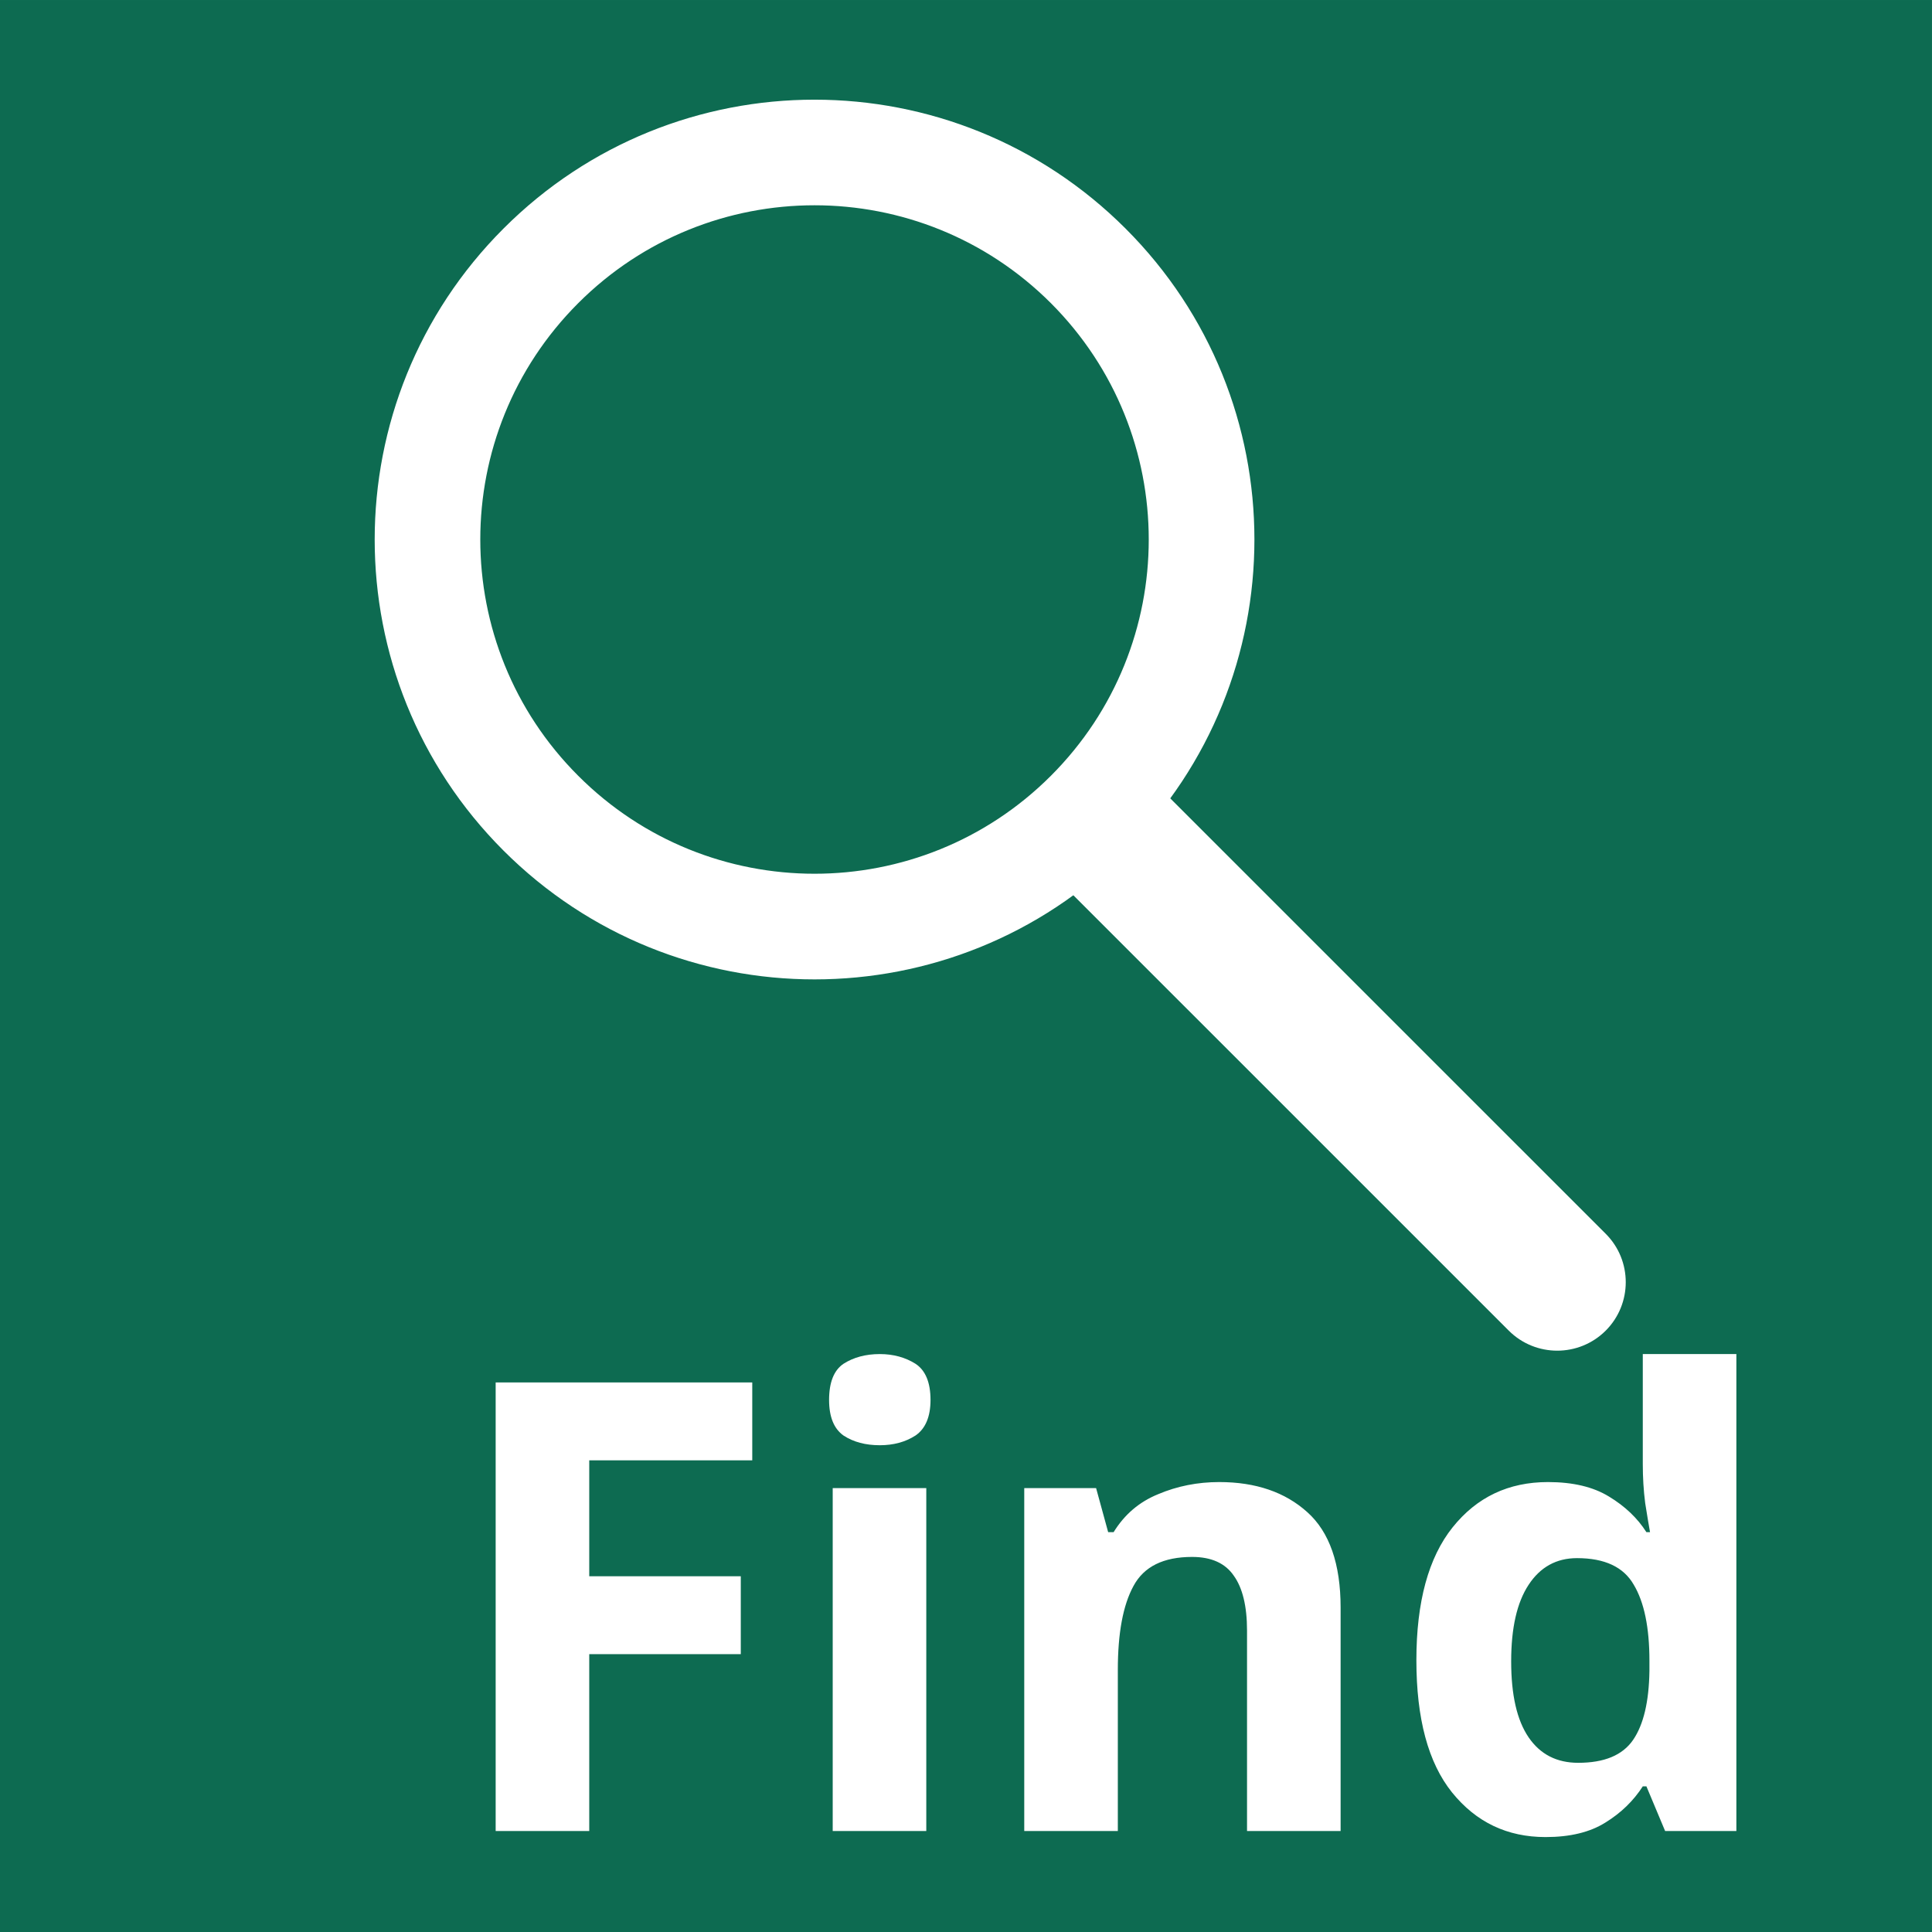
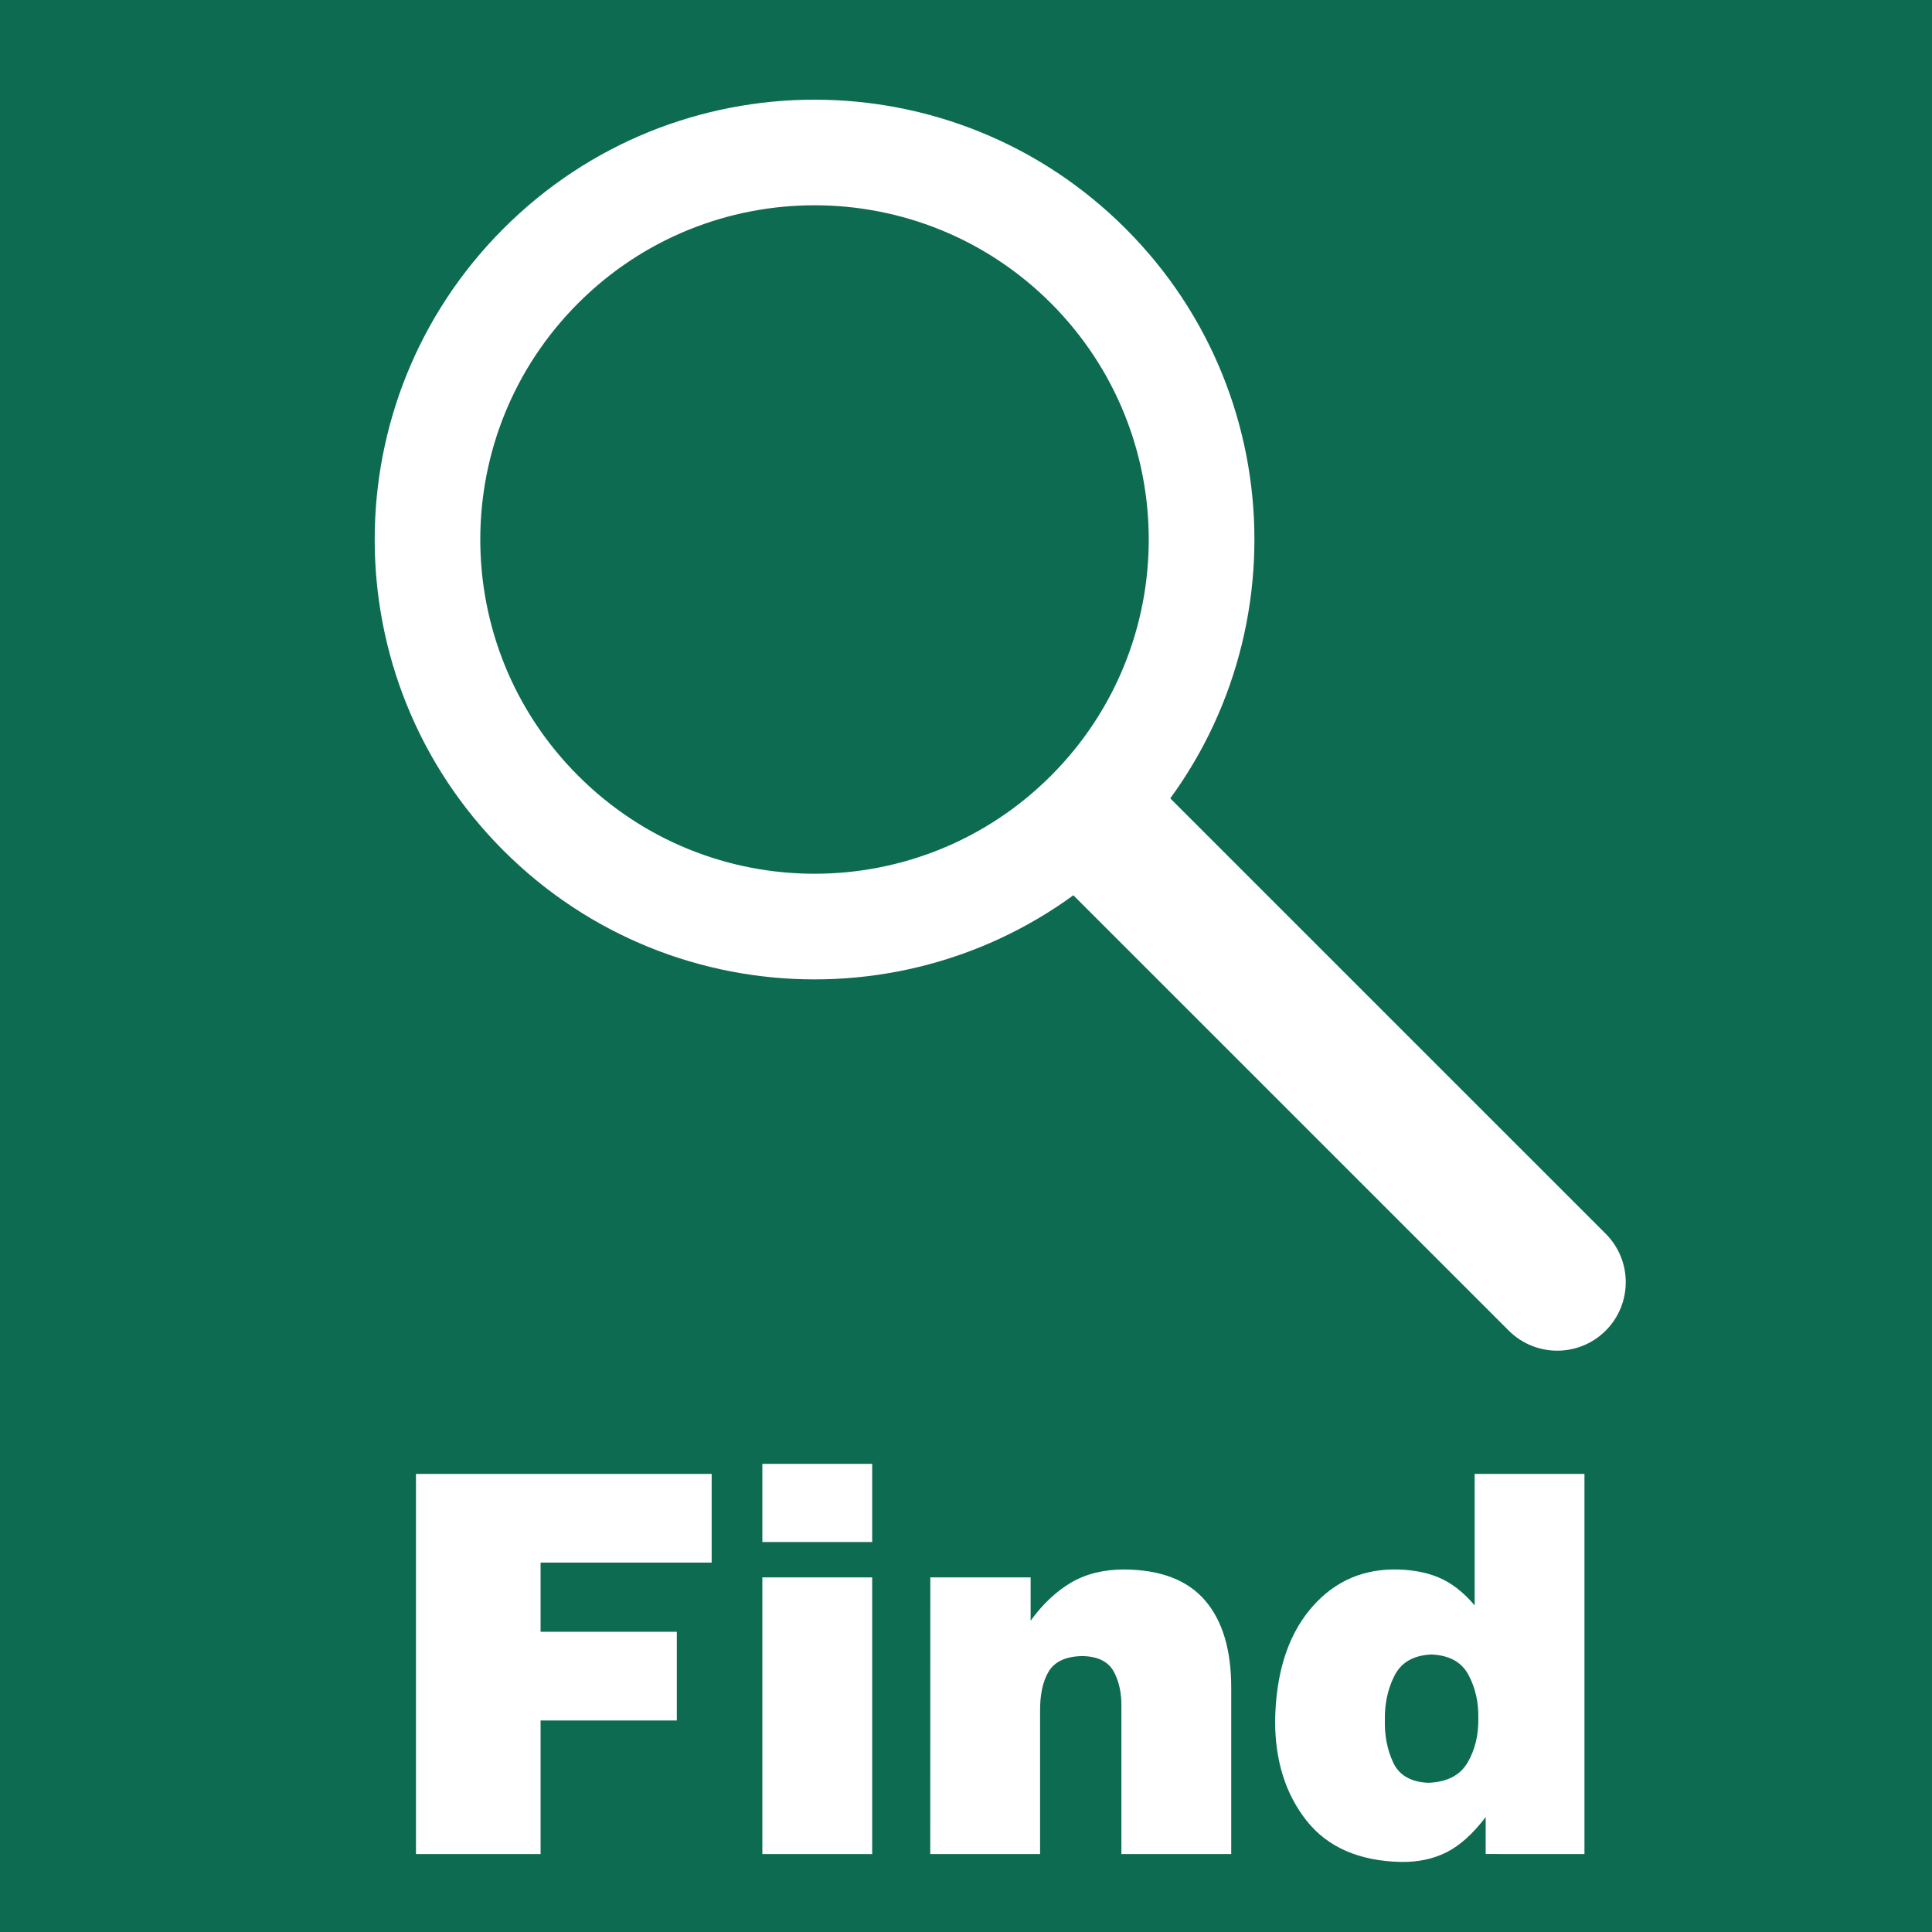
<svg xmlns="http://www.w3.org/2000/svg" width="50" height="50" id="svg9780" version="1.1">
  <defs id="defs9782" />
  <g id="layer1" transform="translate(-567.4574,-558.7498)">
-     <rect style="fill:#0d6b51;fill-opacity:1" id="rect7841-6-7-8" height="50" width="50" y="558.75" x="567.457" />
-     <g id="g3063" transform="matrix(1.366492,0,0,1.366492,369.7914,78.45243)">
-       <path style="fill:#ffffff;stroke:#ffffff;stroke-width:0.439;stroke-miterlimit:4;stroke-dasharray:none;stroke-opacity:1" id="path7523-5-3" d="m 154.343,355.966 c -3.167,3.167 -3.167,8.303 0,11.47 3.168,3.167 8.303,3.167 11.471,0 3.168,-3.168 3.168,-8.304 0,-11.47 -3.169,-3.169 -8.305,-3.169 -11.471,0 z m 10.367,10.364 c -2.559,2.559 -6.705,2.559 -9.262,0 -2.559,-2.557 -2.559,-6.703 0,-9.262 2.557,-2.557 6.703,-2.557 9.262,0 2.557,2.56 2.557,6.705 0,9.262 z" />
-       <g transform="matrix(1.023485,0,0,1.023485,-36.44203,-290.2585)" id="g7525-9-8">
-         <path style="fill:#ffffff" id="path7527-6-4" d="m 196.862,641.851 -0.896,0.896 8.892,8.891 c 0.495,0.494 1.298,0.494 1.793,0 0.495,-0.495 0.495,-1.299 0,-1.793 l -8.892,-8.891 -0.897,0.897" />
+     <g id="g3003">
+       <rect x="567.457" y="558.75" width="50" height="50" id="rect7841-6-7-8" style="fill:#0D6B51;fill-opacity:1" />
+       <g transform="matrix(1.366492,0,0,1.366492,369.7914,78.45243)" id="g3063">
+         <path d="m 154.343,355.966 c -3.167,3.167 -3.167,8.303 0,11.47 3.168,3.167 8.303,3.167 11.471,0 3.168,-3.168 3.168,-8.304 0,-11.47 -3.169,-3.169 -8.305,-3.169 -11.471,0 z m 10.367,10.364 c -2.559,2.559 -6.705,2.559 -9.262,0 -2.559,-2.557 -2.559,-6.703 0,-9.262 2.557,-2.557 6.703,-2.557 9.262,0 2.557,2.56 2.557,6.705 0,9.262 z" id="path7523-5-3" style="fill:#ffffff;stroke:#ffffff;stroke-width:0.439;stroke-miterlimit:4;stroke-opacity:1;stroke-dasharray:none" />
+         <g id="g7525-9-8" transform="matrix(1.023485,0,0,1.023485,-36.44203,-290.2585)">
+           <path d="m 196.862,641.851 -0.896,0.896 8.892,8.891 c 0.495,0.494 1.298,0.494 1.793,0 0.495,-0.495 0.495,-1.299 0,-1.793 l -8.892,-8.891 -0.897,0.897" id="path7527-6-4" style="fill:#ffffff" />
+         </g>
+       </g>
+       <g transform="matrix(1.366492,0,0,1.366492,-223.3574,-222.8042)" id="text9013-1" style="font-size:10px;font-style:normal;font-weight:bold;line-height:125%;letter-spacing:0px;word-spacing:0px;fill:#ffffff;fill-opacity:1;stroke:none;font-family:Helvetica LT Std Black;-inkscape-font-specification:Helvetica LT Std Black">
+         <path id="path2998" d="m 588.957,607.056 0,-2.53 2.58,0 0,-1.68 -2.58,0 0,-1.31 3.24,0 0,-1.68 -5.6,0 0,7.2 z" />
+         <path id="path3000" d="m 595.237,607.056 0,-5.24 -2.08,0 0,5.24 z m -2.08,-5.91 2.08,0 0,-1.48 -2.08,0 z" />
+         <path id="path3002" d="m 596.337,607.056 2.08,0 0,-2.67 c -0.006,-0.338 0.049,-0.602 0.165,-0.791 0.116,-0.189 0.331,-0.286 0.645,-0.289 0.289,0.008 0.484,0.107 0.586,0.295 0.102,0.188 0.15,0.417 0.144,0.685 l 0,2.77 2.08,0 0,-3.14 c 0.002,-0.724 -0.164,-1.279 -0.497,-1.665 -0.333,-0.386 -0.844,-0.581 -1.532,-0.585 -0.39,10e-4 -0.725,0.084 -1.005,0.249 -0.28,0.165 -0.535,0.405 -0.765,0.721 l 0,-0.82 -1.9,0 z" />
+         <path id="path3004" d="m 608.727,607.056 0,-7.2 -2.08,0 0,2.49 c -0.216,-0.256 -0.449,-0.434 -0.697,-0.535 -0.249,-0.101 -0.536,-0.149 -0.862,-0.145 -0.639,0.011 -1.166,0.272 -1.579,0.782 -0.413,0.511 -0.627,1.207 -0.641,2.087 4.2e-4,0.759 0.2,1.389 0.597,1.89 0.398,0.501 0.992,0.761 1.782,0.78 0.33,0.005 0.62,-0.057 0.872,-0.185 0.252,-0.128 0.498,-0.35 0.737,-0.665 l 0,0.7 z m -2.96,-1.35 c -0.332,-0.015 -0.553,-0.145 -0.665,-0.389 -0.112,-0.244 -0.163,-0.511 -0.155,-0.801 -0.006,-0.305 0.054,-0.585 0.181,-0.837 0.127,-0.253 0.36,-0.387 0.699,-0.403 0.339,0.014 0.574,0.143 0.704,0.388 0.13,0.244 0.192,0.518 0.186,0.822 0.005,0.318 -0.063,0.597 -0.205,0.839 -0.142,0.241 -0.39,0.369 -0.745,0.381 z" />
      </g>
    </g>
-     <text xml:space="preserve" style="font-style:normal;font-weight:normal;font-size:16.257px;line-height:125%;font-family:sans-serif;letter-spacing:0px;word-spacing:0px;fill:#ffffff;fill-opacity:1;stroke:none;stroke-width:1px;stroke-linecap:butt;stroke-linejoin:miter;stroke-opacity:1" x="578.818" y="606.138" id="text3344">
-       <tspan id="tspan3346" x="578.818" y="606.138" style="font-style:normal;font-variant:normal;font-weight:bold;font-stretch:ultra-condensed;font-family:Antonio;-inkscape-font-specification:'Antonio Bold Ultra-Condensed';fill:#ffffff">Find</tspan>
-     </text>
  </g>
</svg>
